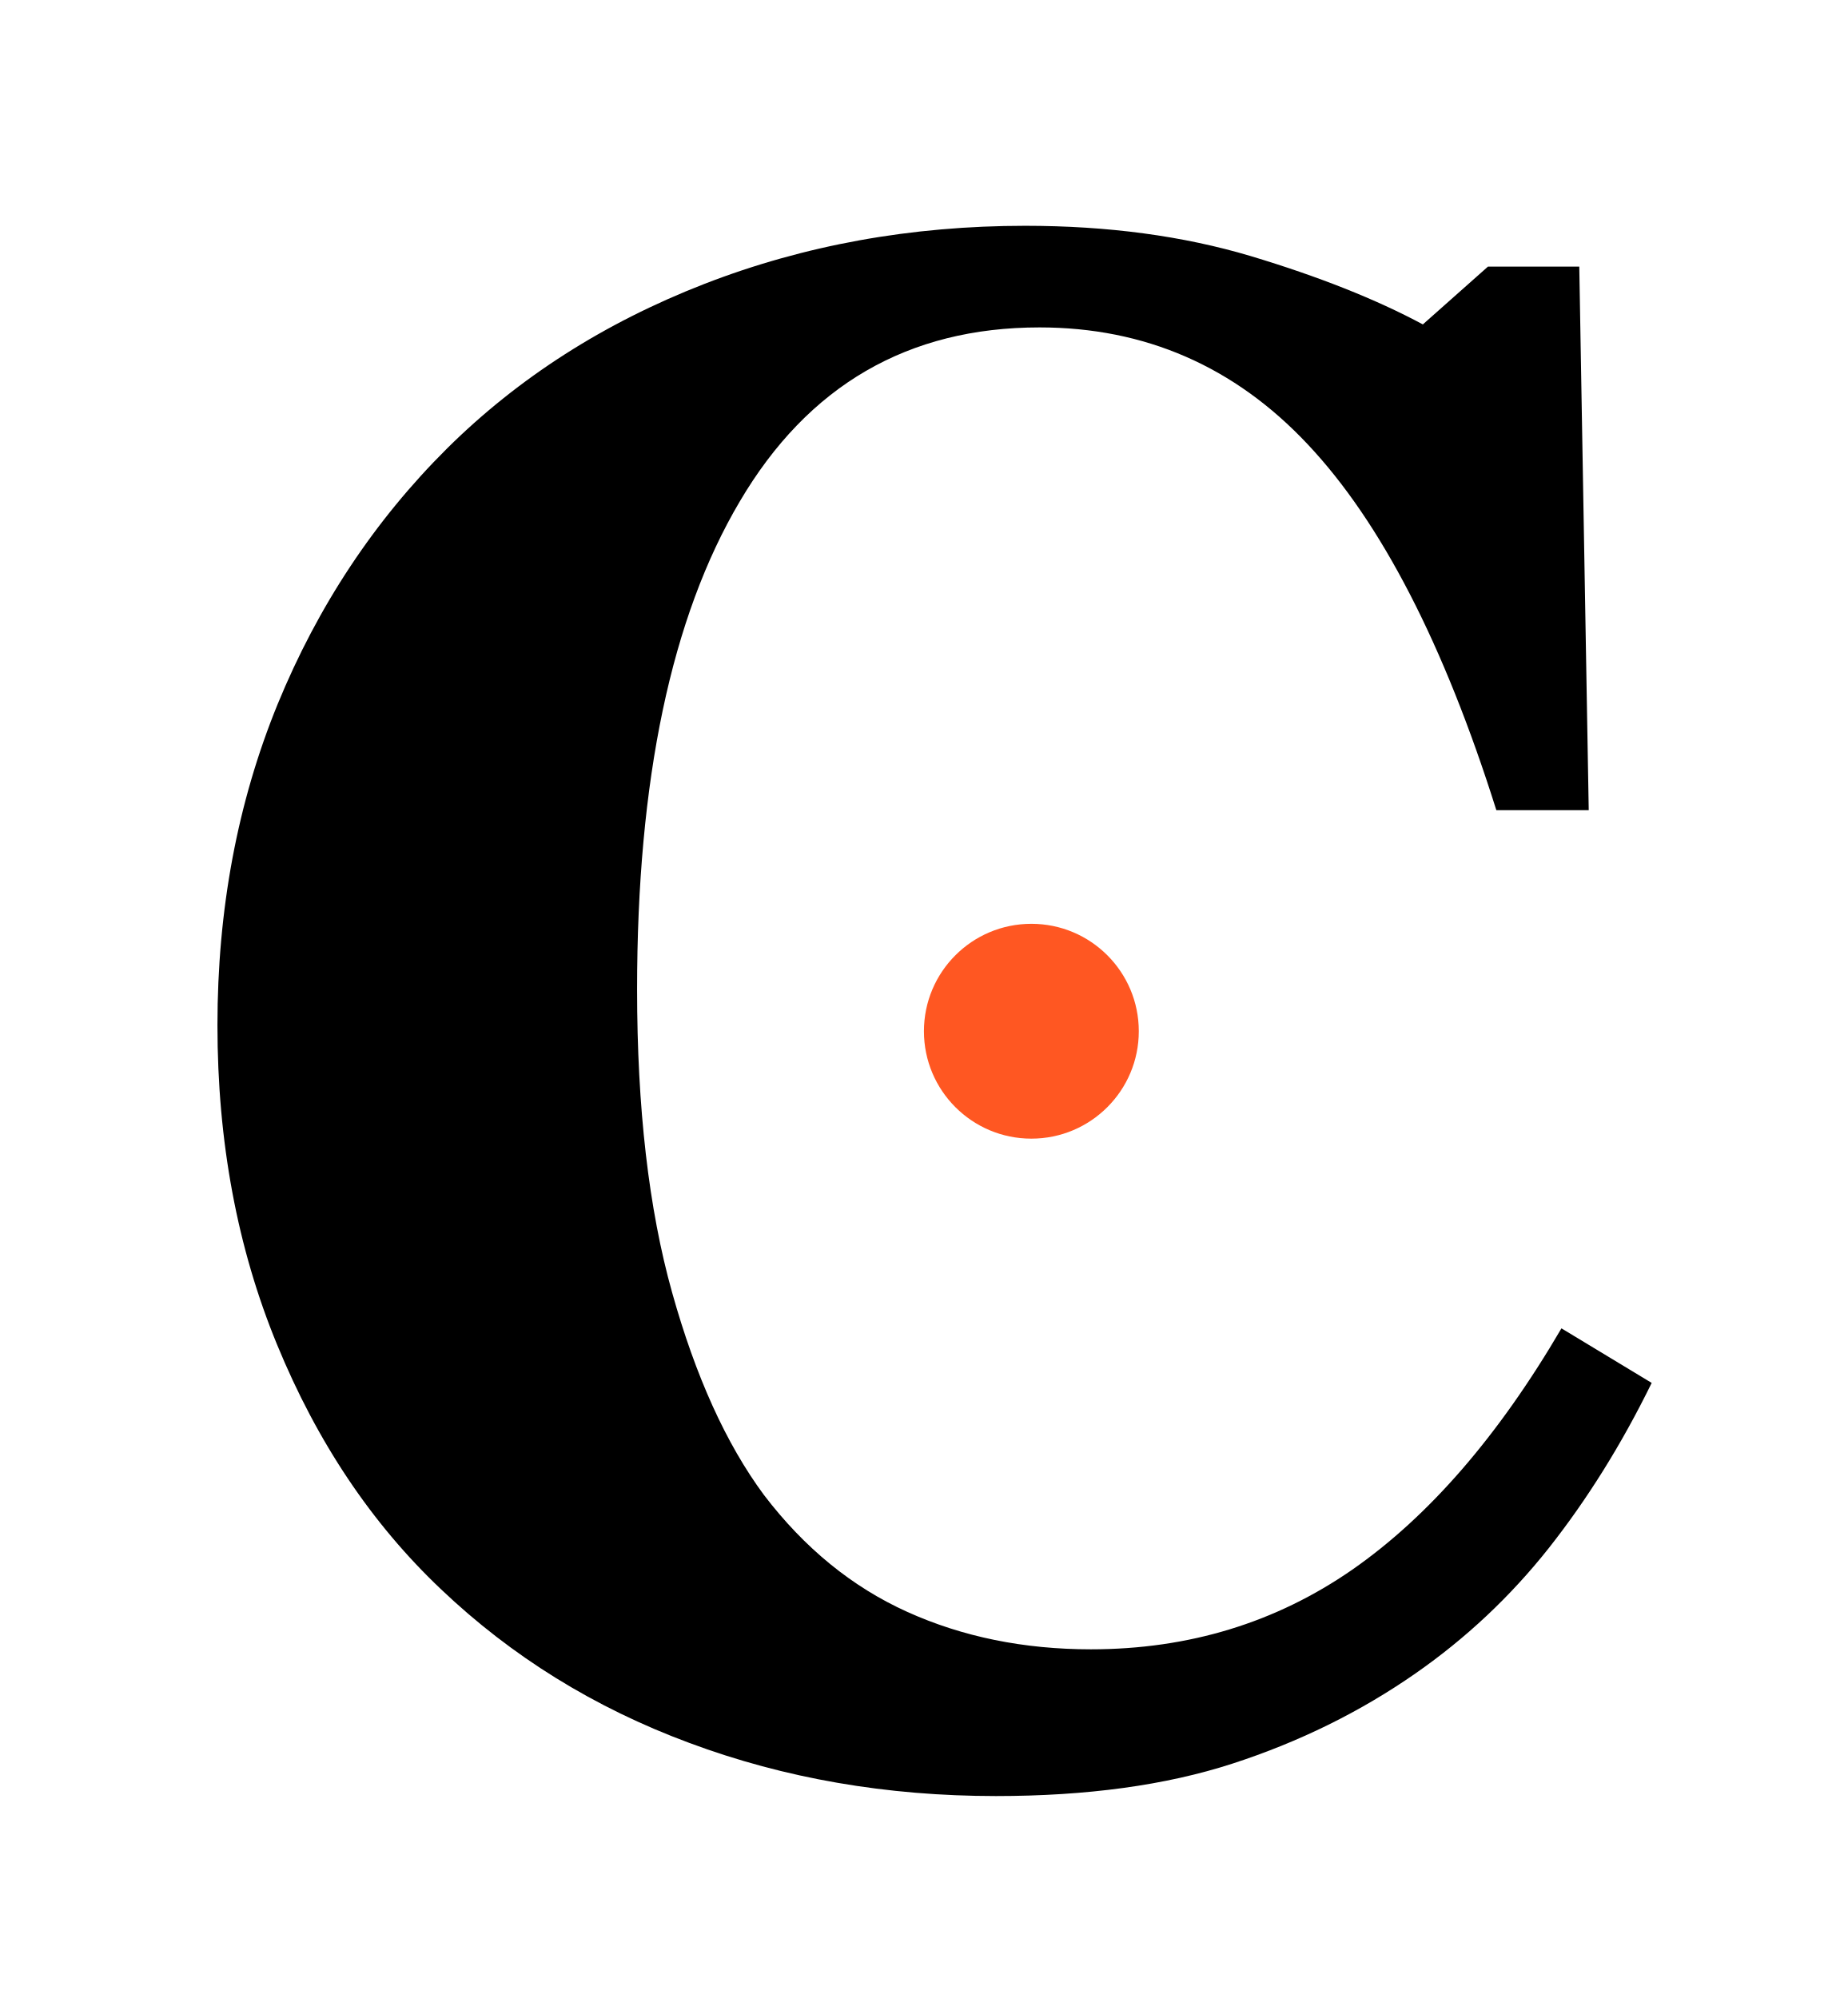
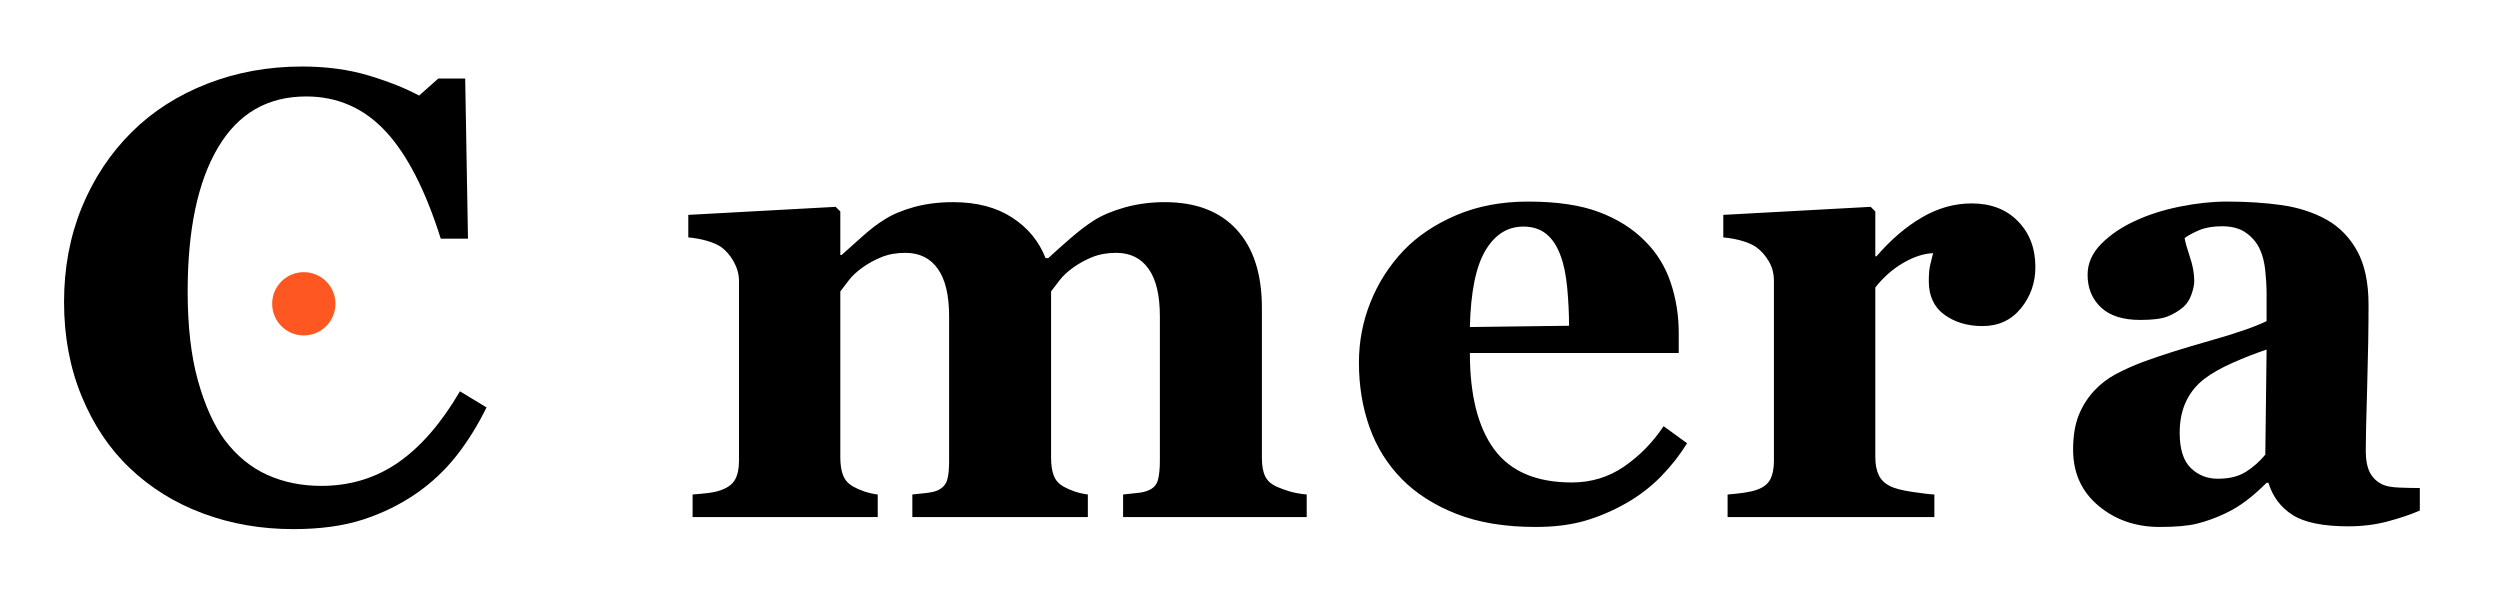
- <svg xmlns="http://www.w3.org/2000/svg" viewBox="10 10 86 93" role="img" aria-labelledby="mera-title mera-desc">
+ <svg xmlns="http://www.w3.org/2000/svg" viewBox="10 10 395 93" role="img" aria-labelledby="mera-title mera-desc">
  <g fill="currentColor">
    <path d="M 56.35,93.6 C 51.27,93.6 46.52,92.78 42.09,91.13 37.66,89.49 33.81,87.1 30.52,83.97 27.29,80.91 24.76,77.12 22.9,72.6 21.04,68.09 20.12,63.13 20.12,57.72 20.12,52.34 21.05,47.36 22.92,42.78 24.8,38.2 27.43,34.23 30.81,30.87 34.13,27.58 38.12,25.03 42.77,23.22 47.43,21.41 52.41,20.51 57.71,20.51 61.56,20.51 65.06,20.98 68.21,21.92 71.37,22.87 74.04,23.93 76.22,25.1 L 79.25,22.41 L 83.5,22.41 L 83.94,47.71 L 79.64,47.71 C 77.2,39.97 74.27,34.3 70.86,30.68 67.45,27.05 63.28,25.24 58.38,25.24 52.26,25.24 47.61,27.94 44.43,33.34 41.24,38.73 39.65,46.31 39.65,56.05 39.65,61.56 40.19,66.27 41.28,70.16 42.37,74.06 43.79,77.2 45.55,79.58 47.44,82.06 49.66,83.87 52.23,85.03 54.8,86.19 57.65,86.77 60.77,86.77 65.32,86.77 69.38,85.53 72.94,83.06 76.5,80.58 79.74,76.84 82.67,71.83 L 86.87,74.37 C 85.47,77.23 83.87,79.79 82.08,82.06 80.29,84.32 78.22,86.26 75.88,87.89 73.31,89.68 70.47,91.08 67.36,92.09 64.25,93.1 60.58,93.6 56.35,93.6 Z" />
+     <path d="M 216.46,91.7 L 187.45,91.7 L 187.45,88.13 C 188.16,88.04 188.9,87.96 189.68,87.89 190.45,87.83 191.1,87.66 191.62,87.4 192.33,87.08 192.78,86.53 192.97,85.77 193.16,85 193.26,84.02 193.26,82.81 L 193.26,60.01 C 193.26,56.66 192.67,54.14 191.47,52.47 190.28,50.79 188.58,49.95 186.36,49.95 184.95,49.95 183.7,50.17 182.61,50.61 181.52,51.05 180.51,51.6 179.6,52.25 178.65,52.93 177.92,53.61 177.4,54.3 176.87,54.98 176.43,55.57 176.07,56.05 L 176.07,82.28 C 176.07,83.45 176.21,84.4 176.49,85.13 176.76,85.86 177.27,86.44 178.01,86.87 178.53,87.16 179.12,87.42 179.78,87.65 180.44,87.87 181.14,88.04 181.88,88.13 L 181.88,91.7 L 154.15,91.7 L 154.15,88.13 C 154.76,88.07 155.51,87.99 156.38,87.89 157.25,87.79 157.89,87.63 158.31,87.4 158.99,87.04 159.44,86.52 159.65,85.84 159.86,85.16 159.96,84.15 159.96,82.81 L 159.96,60.01 C 159.96,56.66 159.37,54.14 158.17,52.47 156.98,50.79 155.28,49.95 153.06,49.95 151.65,49.95 150.4,50.17 149.31,50.61 148.22,51.05 147.21,51.6 146.3,52.25 145.35,52.93 144.62,53.61 144.1,54.3 143.57,54.98 143.13,55.57 142.77,56.05 L 142.77,82.28 C 142.77,83.41 142.92,84.36 143.21,85.11 143.51,85.86 144.03,86.44 144.78,86.87 145.3,87.16 145.89,87.42 146.56,87.65 147.22,87.87 147.93,88.04 148.68,88.13 L 148.68,91.7 L 119.43,91.7 L 119.43,88.13 C 120.28,88.07 121.11,87.99 121.92,87.89 122.74,87.79 123.44,87.63 124.02,87.4 125.07,87.01 125.78,86.45 126.17,85.72 126.56,84.99 126.76,84.02 126.76,82.81 L 126.76,54.39 C 126.76,53.35 126.48,52.34 125.93,51.34 125.37,50.35 124.71,49.58 123.93,49.02 123.34,48.63 122.6,48.31 121.7,48.05 120.81,47.79 119.82,47.61 118.75,47.51 L 118.75,43.95 L 142.04,42.68 L 142.77,43.41 L 142.77,50.29 L 142.97,50.29 C 143.88,49.48 144.96,48.51 146.22,47.39 147.47,46.26 148.65,45.36 149.76,44.68 150.96,43.9 152.51,43.25 154.39,42.72 156.28,42.2 158.35,41.94 160.6,41.94 164.31,41.94 167.41,42.75 169.9,44.36 172.39,45.97 174.15,48.11 175.2,50.78 L 175.63,50.78 C 176.58,49.9 177.73,48.87 179.1,47.68 180.47,46.49 181.72,45.54 182.86,44.82 184.13,44.01 185.75,43.33 187.72,42.77 189.69,42.22 191.8,41.94 194.04,41.94 198.96,41.94 202.74,43.39 205.4,46.29 208.05,49.19 209.38,53.3 209.38,58.64 L 209.38,82.37 C 209.38,83.58 209.55,84.55 209.91,85.28 210.27,86.01 210.92,86.57 211.87,86.96 212.39,87.19 213.03,87.42 213.79,87.65 214.56,87.87 215.45,88.04 216.46,88.13 Z M 276.56,80.03 C 275.42,81.88 274.05,83.63 272.44,85.28 270.83,86.92 268.99,88.33 266.94,89.5 264.76,90.74 262.56,91.67 260.33,92.31 258.1,92.94 255.53,93.26 252.64,93.26 247.82,93.26 243.66,92.58 240.16,91.21 236.66,89.84 233.77,88 231.49,85.69 229.22,83.38 227.51,80.66 226.39,77.51 225.27,74.37 224.71,70.96 224.71,67.29 224.71,63.96 225.32,60.78 226.54,57.74 227.76,54.7 229.49,51.99 231.74,49.61 233.95,47.3 236.74,45.43 240.11,43.99 243.48,42.56 247.25,41.85 251.42,41.85 255.97,41.85 259.72,42.4 262.65,43.51 265.58,44.61 268,46.14 269.92,48.1 271.78,49.95 273.13,52.14 273.97,54.66 274.82,57.19 275.24,59.83 275.24,62.6 L 275.24,65.77 L 242.24,65.77 C 242.24,72.44 243.52,77.52 246.09,81.01 248.67,84.49 252.75,86.23 258.35,86.23 261.41,86.23 264.16,85.39 266.6,83.72 269.04,82.04 271.13,79.92 272.85,77.34 Z M 257.91,61.47 C 257.91,59.52 257.81,57.52 257.62,55.47 257.42,53.42 257.08,51.74 256.59,50.44 256.04,48.91 255.28,47.75 254.32,46.97 253.36,46.19 252.15,45.8 250.68,45.8 248.18,45.8 246.18,47.07 244.68,49.61 243.18,52.15 242.37,56.17 242.24,61.67 Z M 331.59,52.2 C 331.59,54.67 330.83,56.84 329.3,58.72 327.77,60.59 325.75,61.52 323.24,61.52 320.87,61.52 318.86,60.92 317.21,59.72 315.57,58.53 314.75,56.76 314.75,54.42 314.75,53.29 314.83,52.41 314.99,51.77 315.15,51.14 315.3,50.55 315.43,50 313.93,50.06 312.35,50.58 310.69,51.55 309.03,52.52 307.57,53.81 306.3,55.42 L 306.3,82.23 C 306.3,83.37 306.48,84.31 306.84,85.06 307.19,85.81 307.8,86.39 308.64,86.82 309.36,87.17 310.52,87.48 312.13,87.72 313.75,87.96 314.91,88.1 315.63,88.13 L 315.63,91.7 L 282.96,91.7 L 282.96,88.13 C 283.77,88.07 284.59,87.98 285.42,87.87 286.25,87.75 286.96,87.6 287.55,87.4 288.59,87.04 289.31,86.49 289.7,85.74 290.09,84.99 290.28,84.02 290.28,82.81 L 290.28,54.39 C 290.28,53.22 290.01,52.17 289.45,51.25 288.9,50.32 288.23,49.58 287.45,49.02 286.87,48.63 286.12,48.31 285.23,48.05 284.33,47.79 283.35,47.61 282.28,47.51 L 282.28,43.95 L 305.57,42.68 L 306.3,43.41 L 306.3,50.49 L 306.49,50.49 C 308.74,47.88 311.12,45.84 313.65,44.36 316.17,42.88 318.8,42.14 321.53,42.14 324.56,42.14 326.99,43.07 328.83,44.95 330.67,46.82 331.59,49.24 331.59,52.2 Z M 392.33,90.67 C 390.9,91.29 389.22,91.86 387.27,92.38 385.32,92.9 383.25,93.16 381.08,93.16 377.08,93.16 374.14,92.57 372.26,91.38 370.37,90.19 369.09,88.49 368.41,86.28 L 368.12,86.28 C 367.01,87.39 365.94,88.33 364.91,89.11 363.88,89.89 362.78,90.56 361.61,91.11 360.08,91.83 358.6,92.37 357.19,92.72 355.77,93.08 353.79,93.26 351.24,93.26 347.46,93.26 344.23,92.15 341.56,89.91 338.89,87.68 337.55,84.72 337.55,81.04 337.55,78.92 337.84,77.12 338.43,75.63 339.02,74.15 339.85,72.84 340.92,71.7 341.9,70.65 343.03,69.79 344.32,69.1 345.61,68.42 347.02,67.78 348.55,67.2 351.49,66.12 355.01,65.01 359.12,63.85 363.22,62.69 366.22,61.66 368.12,60.74 L 368.12,56.05 C 368.12,55.24 368.05,54.17 367.92,52.83 367.79,51.5 367.51,50.37 367.09,49.46 366.63,48.42 365.92,47.54 364.94,46.83 363.96,46.11 362.68,45.75 361.08,45.75 359.65,45.75 358.45,45.96 357.49,46.36 356.53,46.77 355.76,47.18 355.17,47.61 355.27,48.26 355.55,49.25 356,50.59 356.46,51.92 356.69,53.21 356.69,54.44 356.69,55 356.54,55.69 356.25,56.52 355.96,57.35 355.53,58.01 354.98,58.5 354.22,59.15 353.38,59.65 352.45,60.01 351.52,60.37 350.1,60.55 348.17,60.55 345.43,60.55 343.35,59.89 341.95,58.57 340.55,57.25 339.84,55.53 339.84,53.42 339.84,51.6 340.57,49.96 342.02,48.51 343.47,47.06 345.23,45.87 347.31,44.92 349.37,43.95 351.73,43.19 354.39,42.65 357.06,42.11 359.54,41.85 361.82,41.85 364.97,41.85 367.87,42.03 370.51,42.41 373.14,42.78 375.52,43.55 377.64,44.73 379.65,45.87 381.26,47.52 382.45,49.68 383.63,51.85 384.23,54.67 384.23,58.15 384.23,61.83 384.16,66.19 384.01,71.24 383.86,76.29 383.79,79.61 383.79,81.2 383.79,82.67 384.01,83.82 384.45,84.67 384.89,85.51 385.56,86.15 386.47,86.57 387.03,86.83 387.9,86.99 389.09,87.04 390.28,87.08 391.36,87.11 392.33,87.11 Z M 368.12,65.23 C 366.29,65.85 364.47,66.56 362.68,67.36 360.88,68.16 359.41,69 358.27,69.88 357.06,70.8 356.11,71.96 355.42,73.38 354.74,74.8 354.39,76.48 354.39,78.4 354.39,80.95 354.97,82.79 356.13,83.93 357.29,85.07 358.72,85.64 360.42,85.64 362.22,85.64 363.7,85.28 364.86,84.54 366.02,83.81 367.04,82.9 367.92,81.83 Z" />
  </g>
  <circle cx="58" cy="58" r="5" fill="#FF5722" />
</svg>
